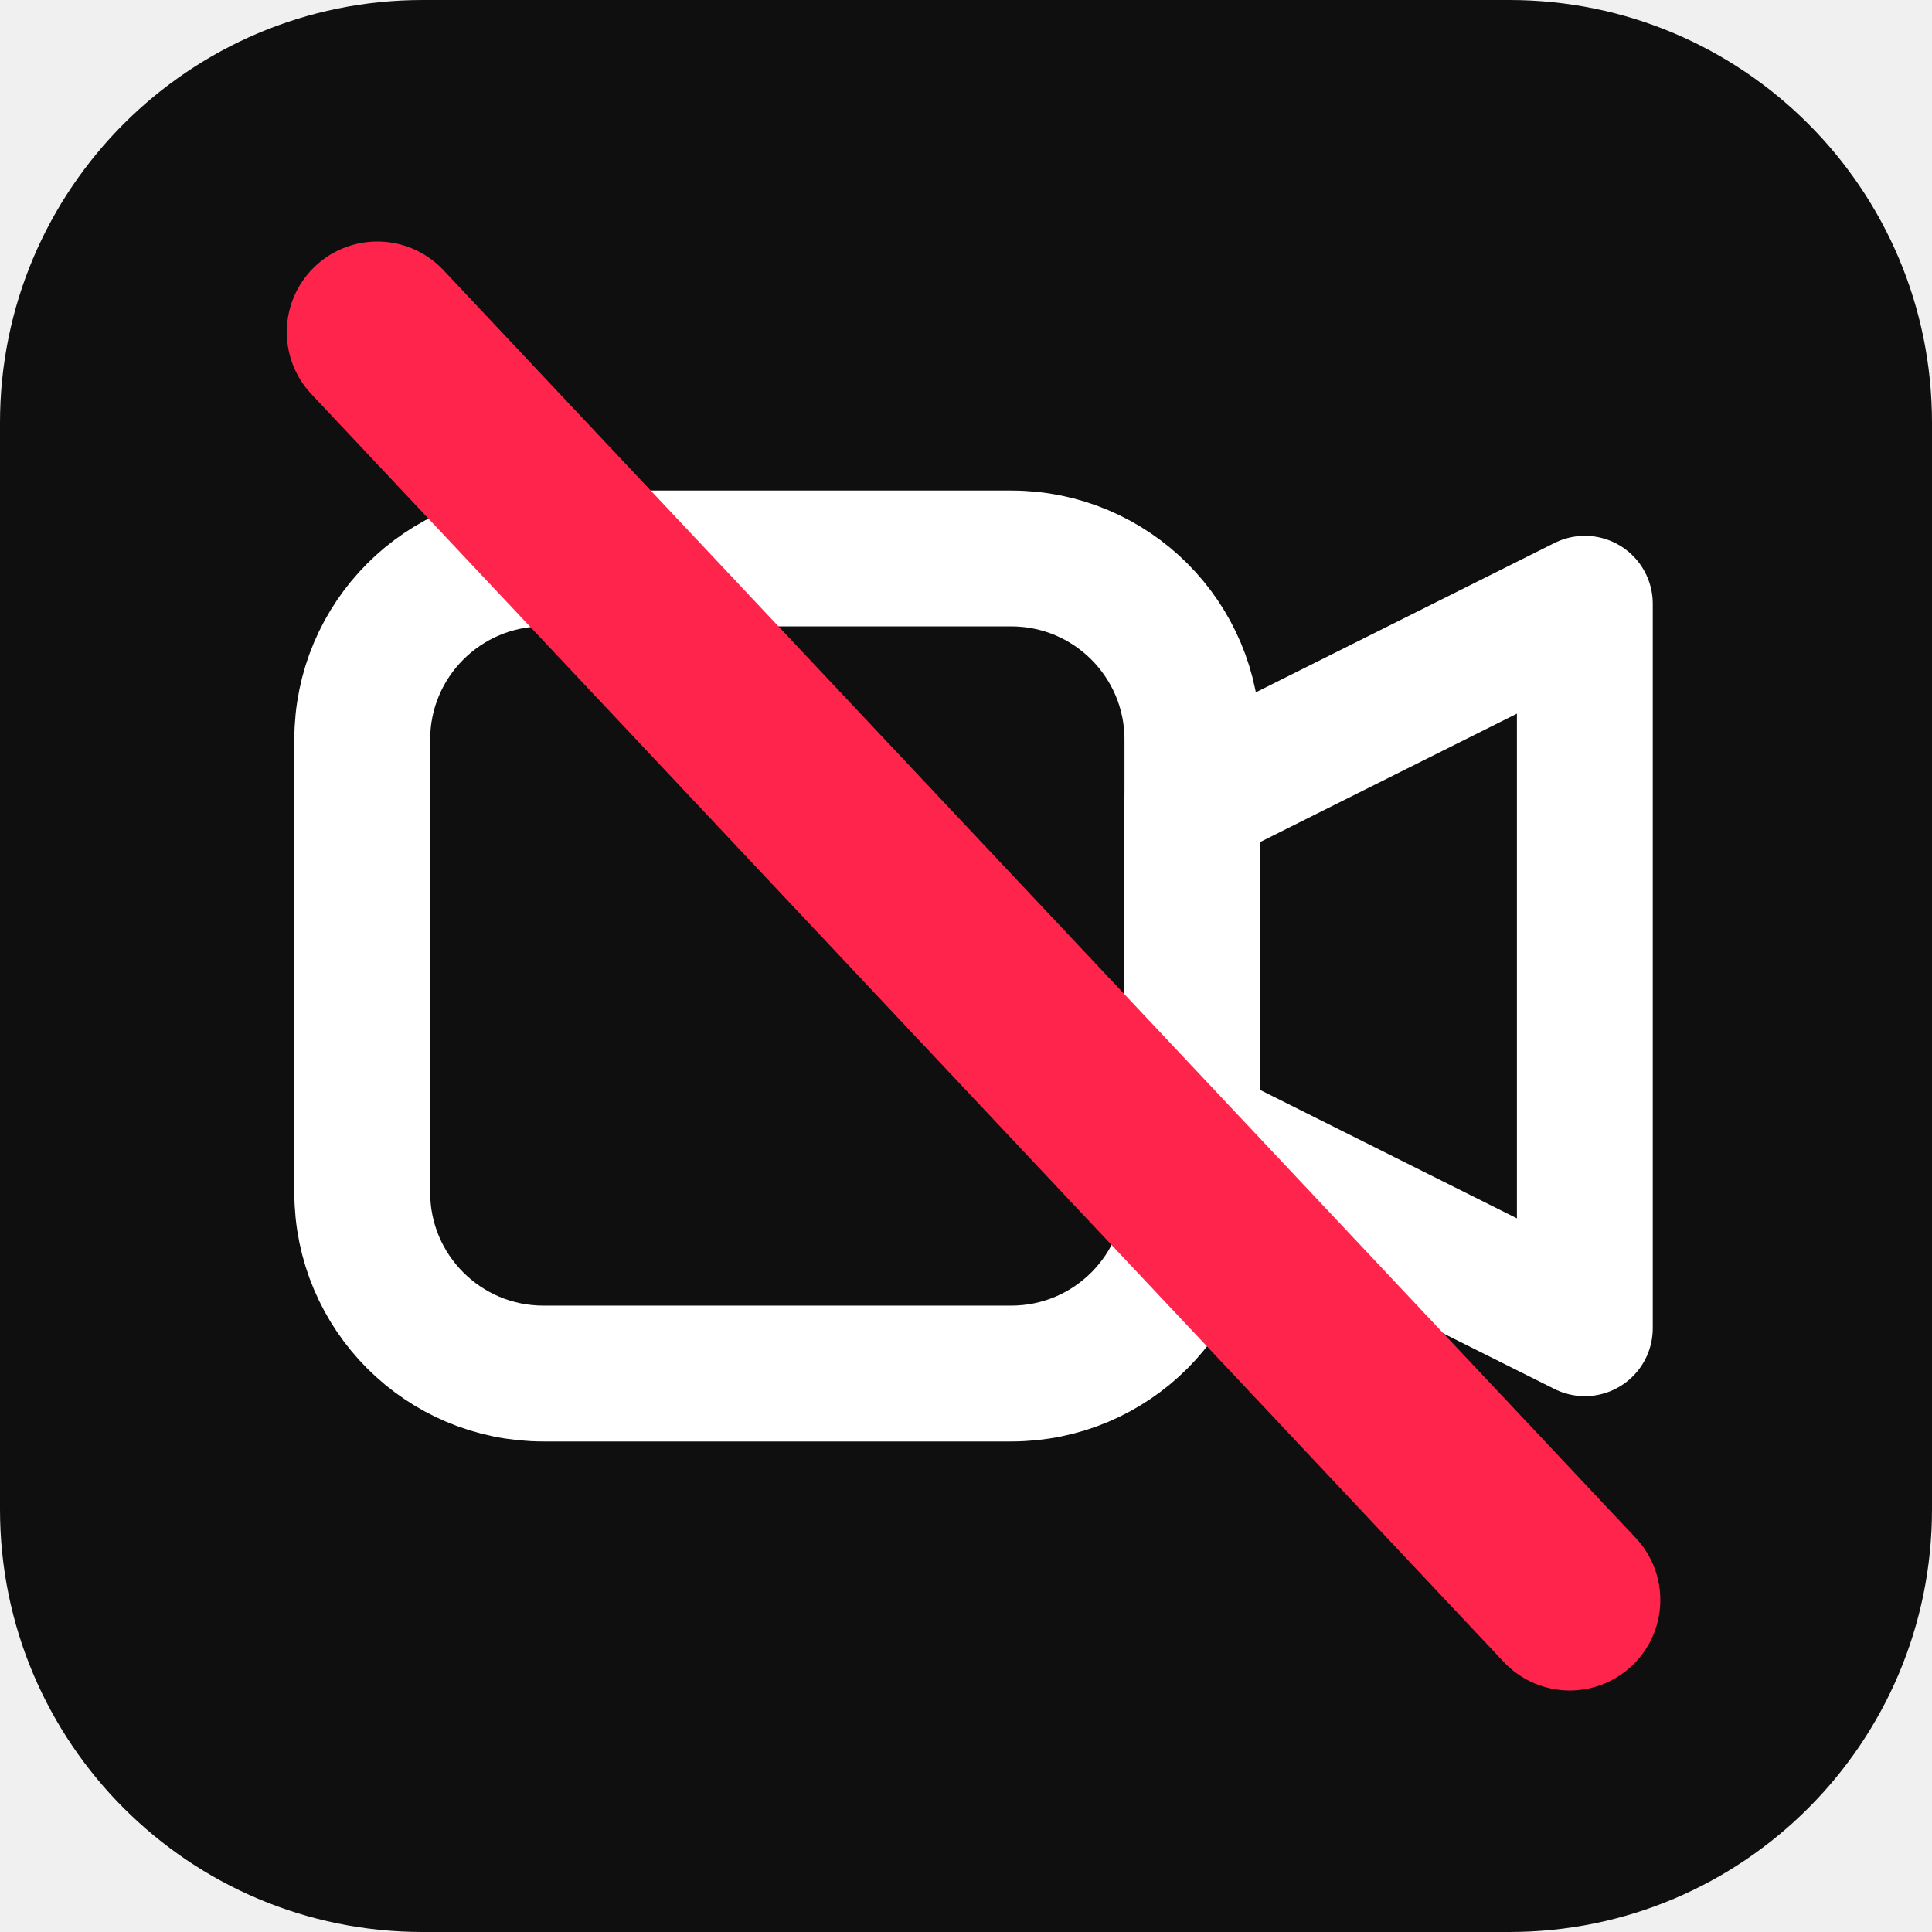
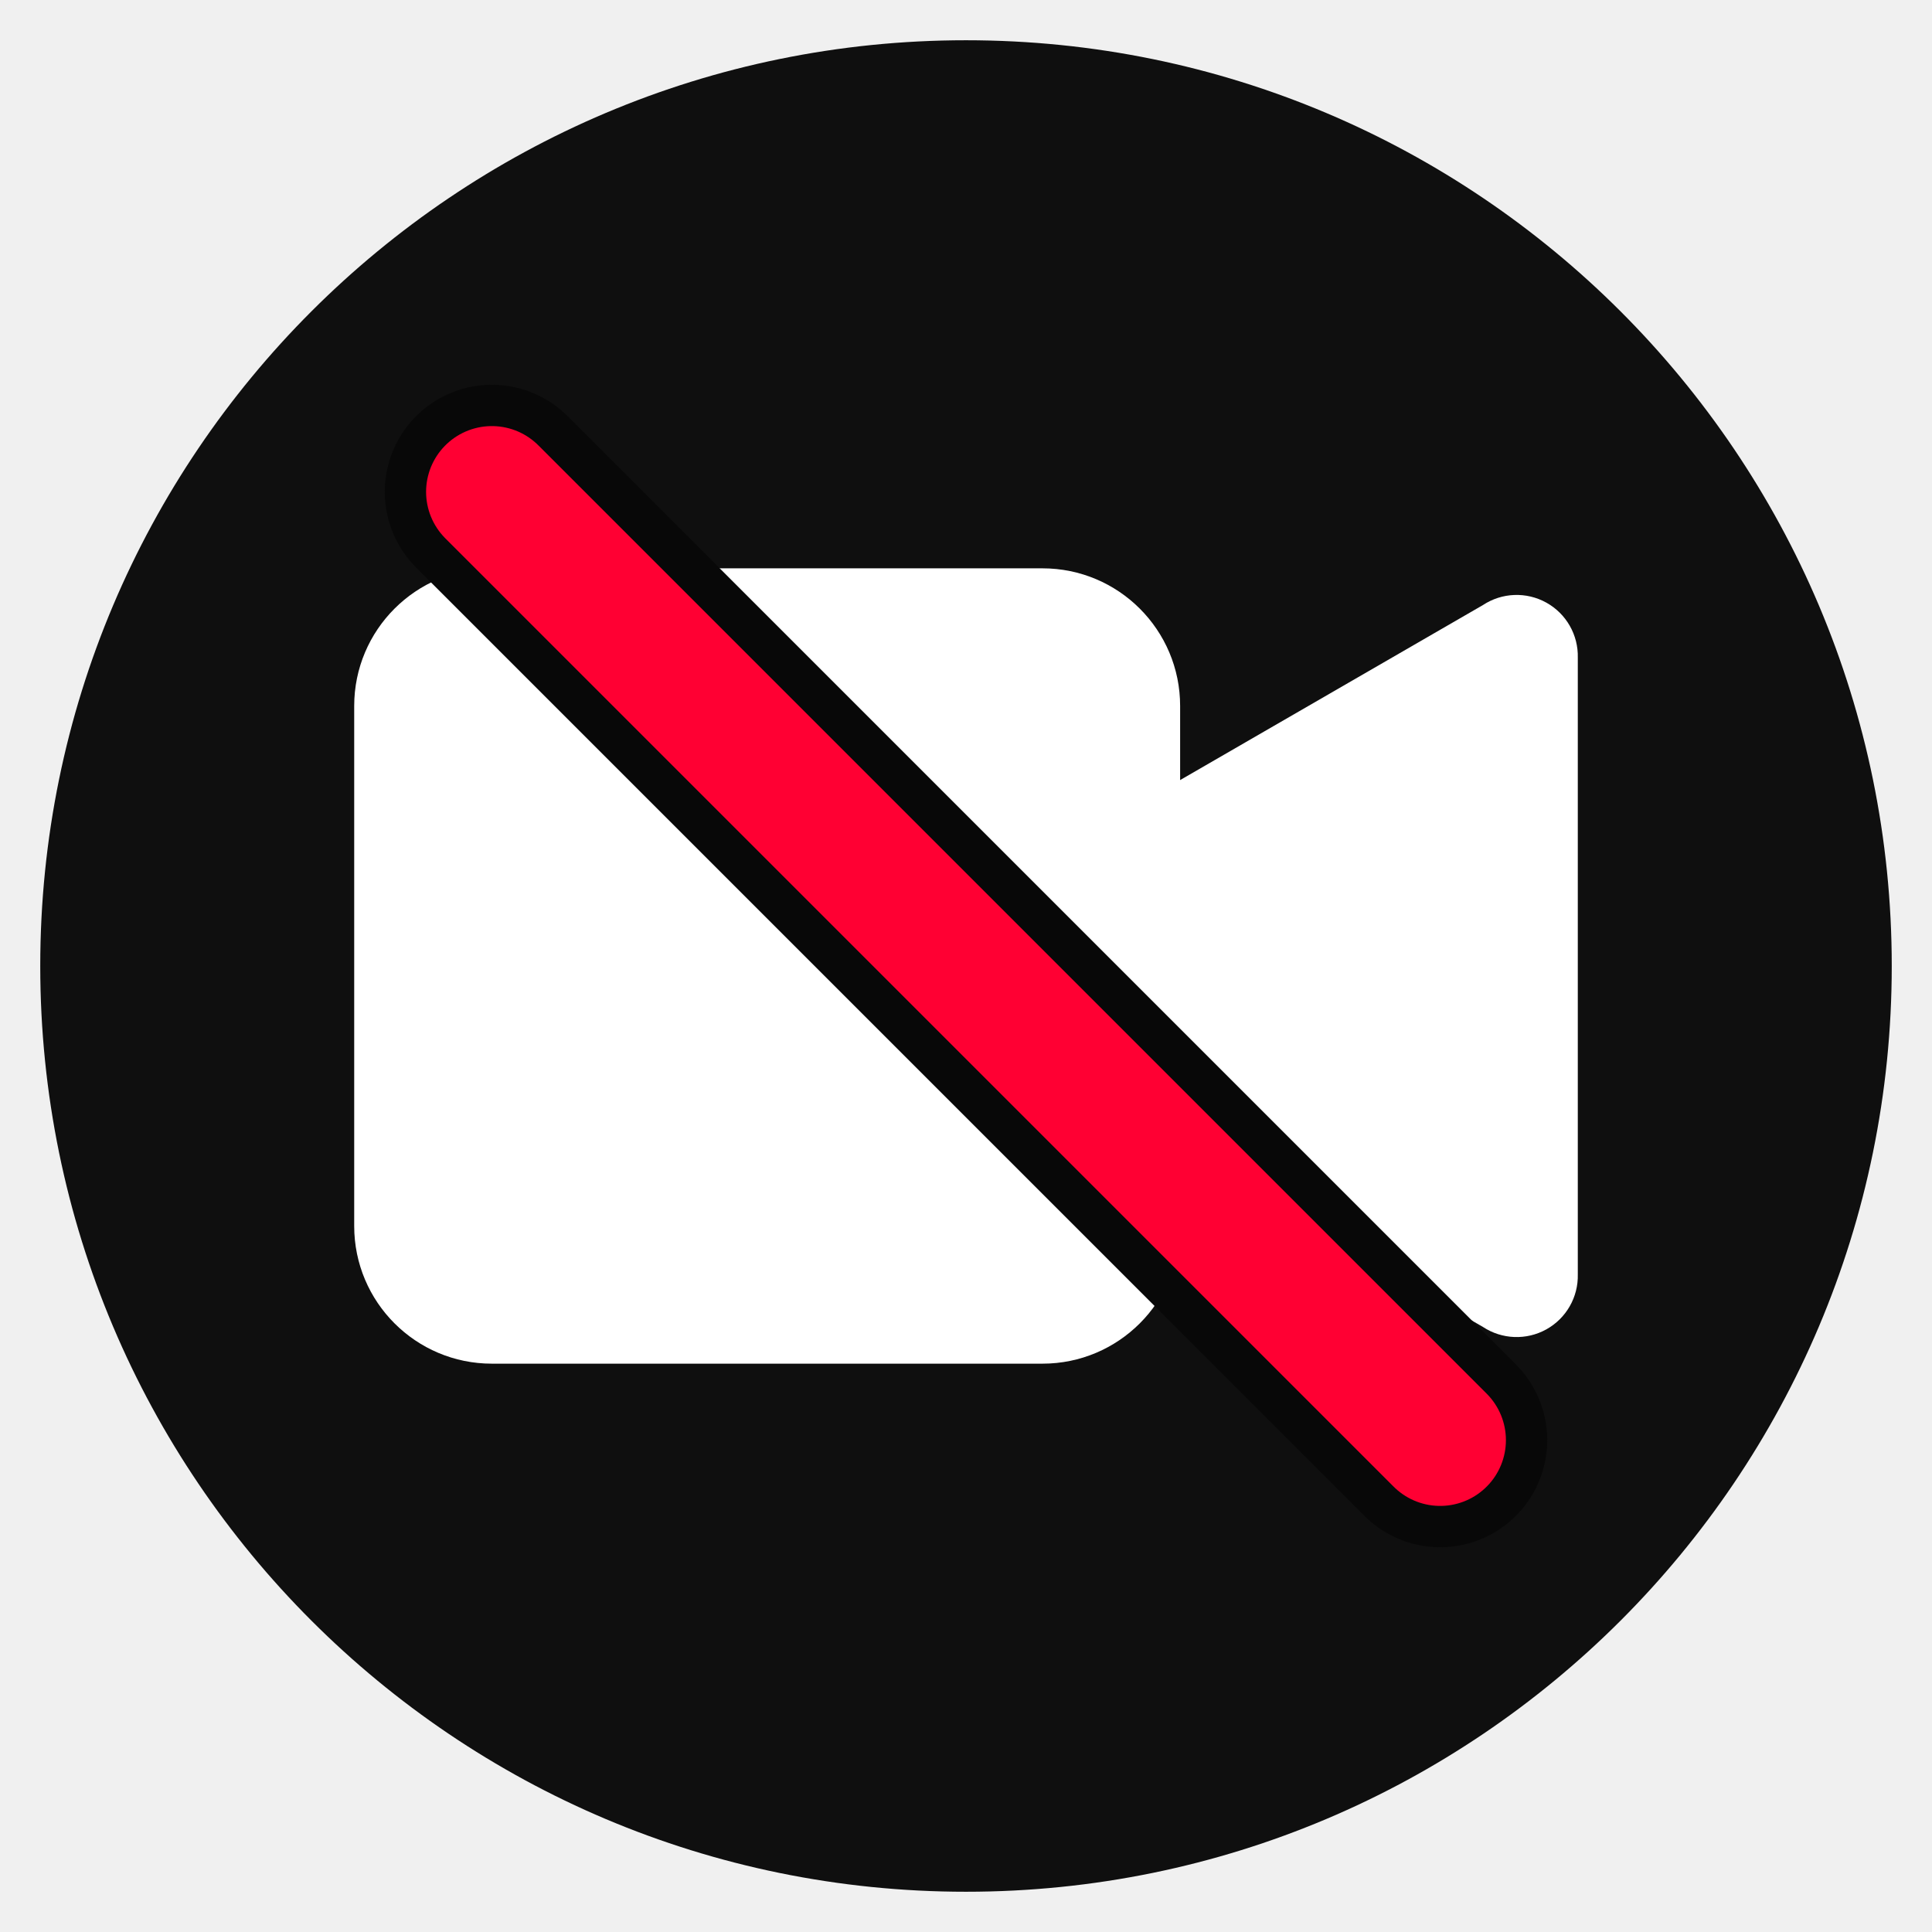
- <svg xmlns="http://www.w3.org/2000/svg" viewBox="0 0 128 128">
-   <rect width="128" height="128" rx="28" fill="#0f0f0f" />
-   <rect x="24" y="37" width="55" height="54" rx="12" fill="none" stroke="#fff" stroke-width="9" />
-   <path d="M79 53 105 40v48L79 75Z" fill="none" stroke="#fff" stroke-linejoin="round" stroke-width="9" />
-   <path d="m25 22 79 84" fill="none" stroke="#ff244b" stroke-linecap="round" stroke-width="12" />
+ <svg xmlns="http://www.w3.org/2000/svg" width="128" height="128" viewBox="0 0 24 24">
+   <circle cx="12" cy="12" r="11.5" fill="#0f0f0f" />
+   <g transform="translate(12 12) scale(0.76) translate(-12 -12)">
+     <rect x="2" y="5.5" width="13.5" height="13" rx="2.25" fill="#fff" />
+     <path d="M15 9.25 20.45 6.1A1 1 0 0 1 22 6.96v10.08a1 1 0 0 1-1.55.86L15 14.75Z" fill="#fff" />
+     <line x1="4.25" y1="4.25" x2="19.75" y2="19.75" fill="none" stroke="#080808" stroke-linecap="round" stroke-width="3.5" />
+     <line x1="4.25" y1="4.25" x2="19.75" y2="19.75" fill="none" stroke="#ff0033" stroke-linecap="round" stroke-width="2.15" />
+   </g>
</svg>
